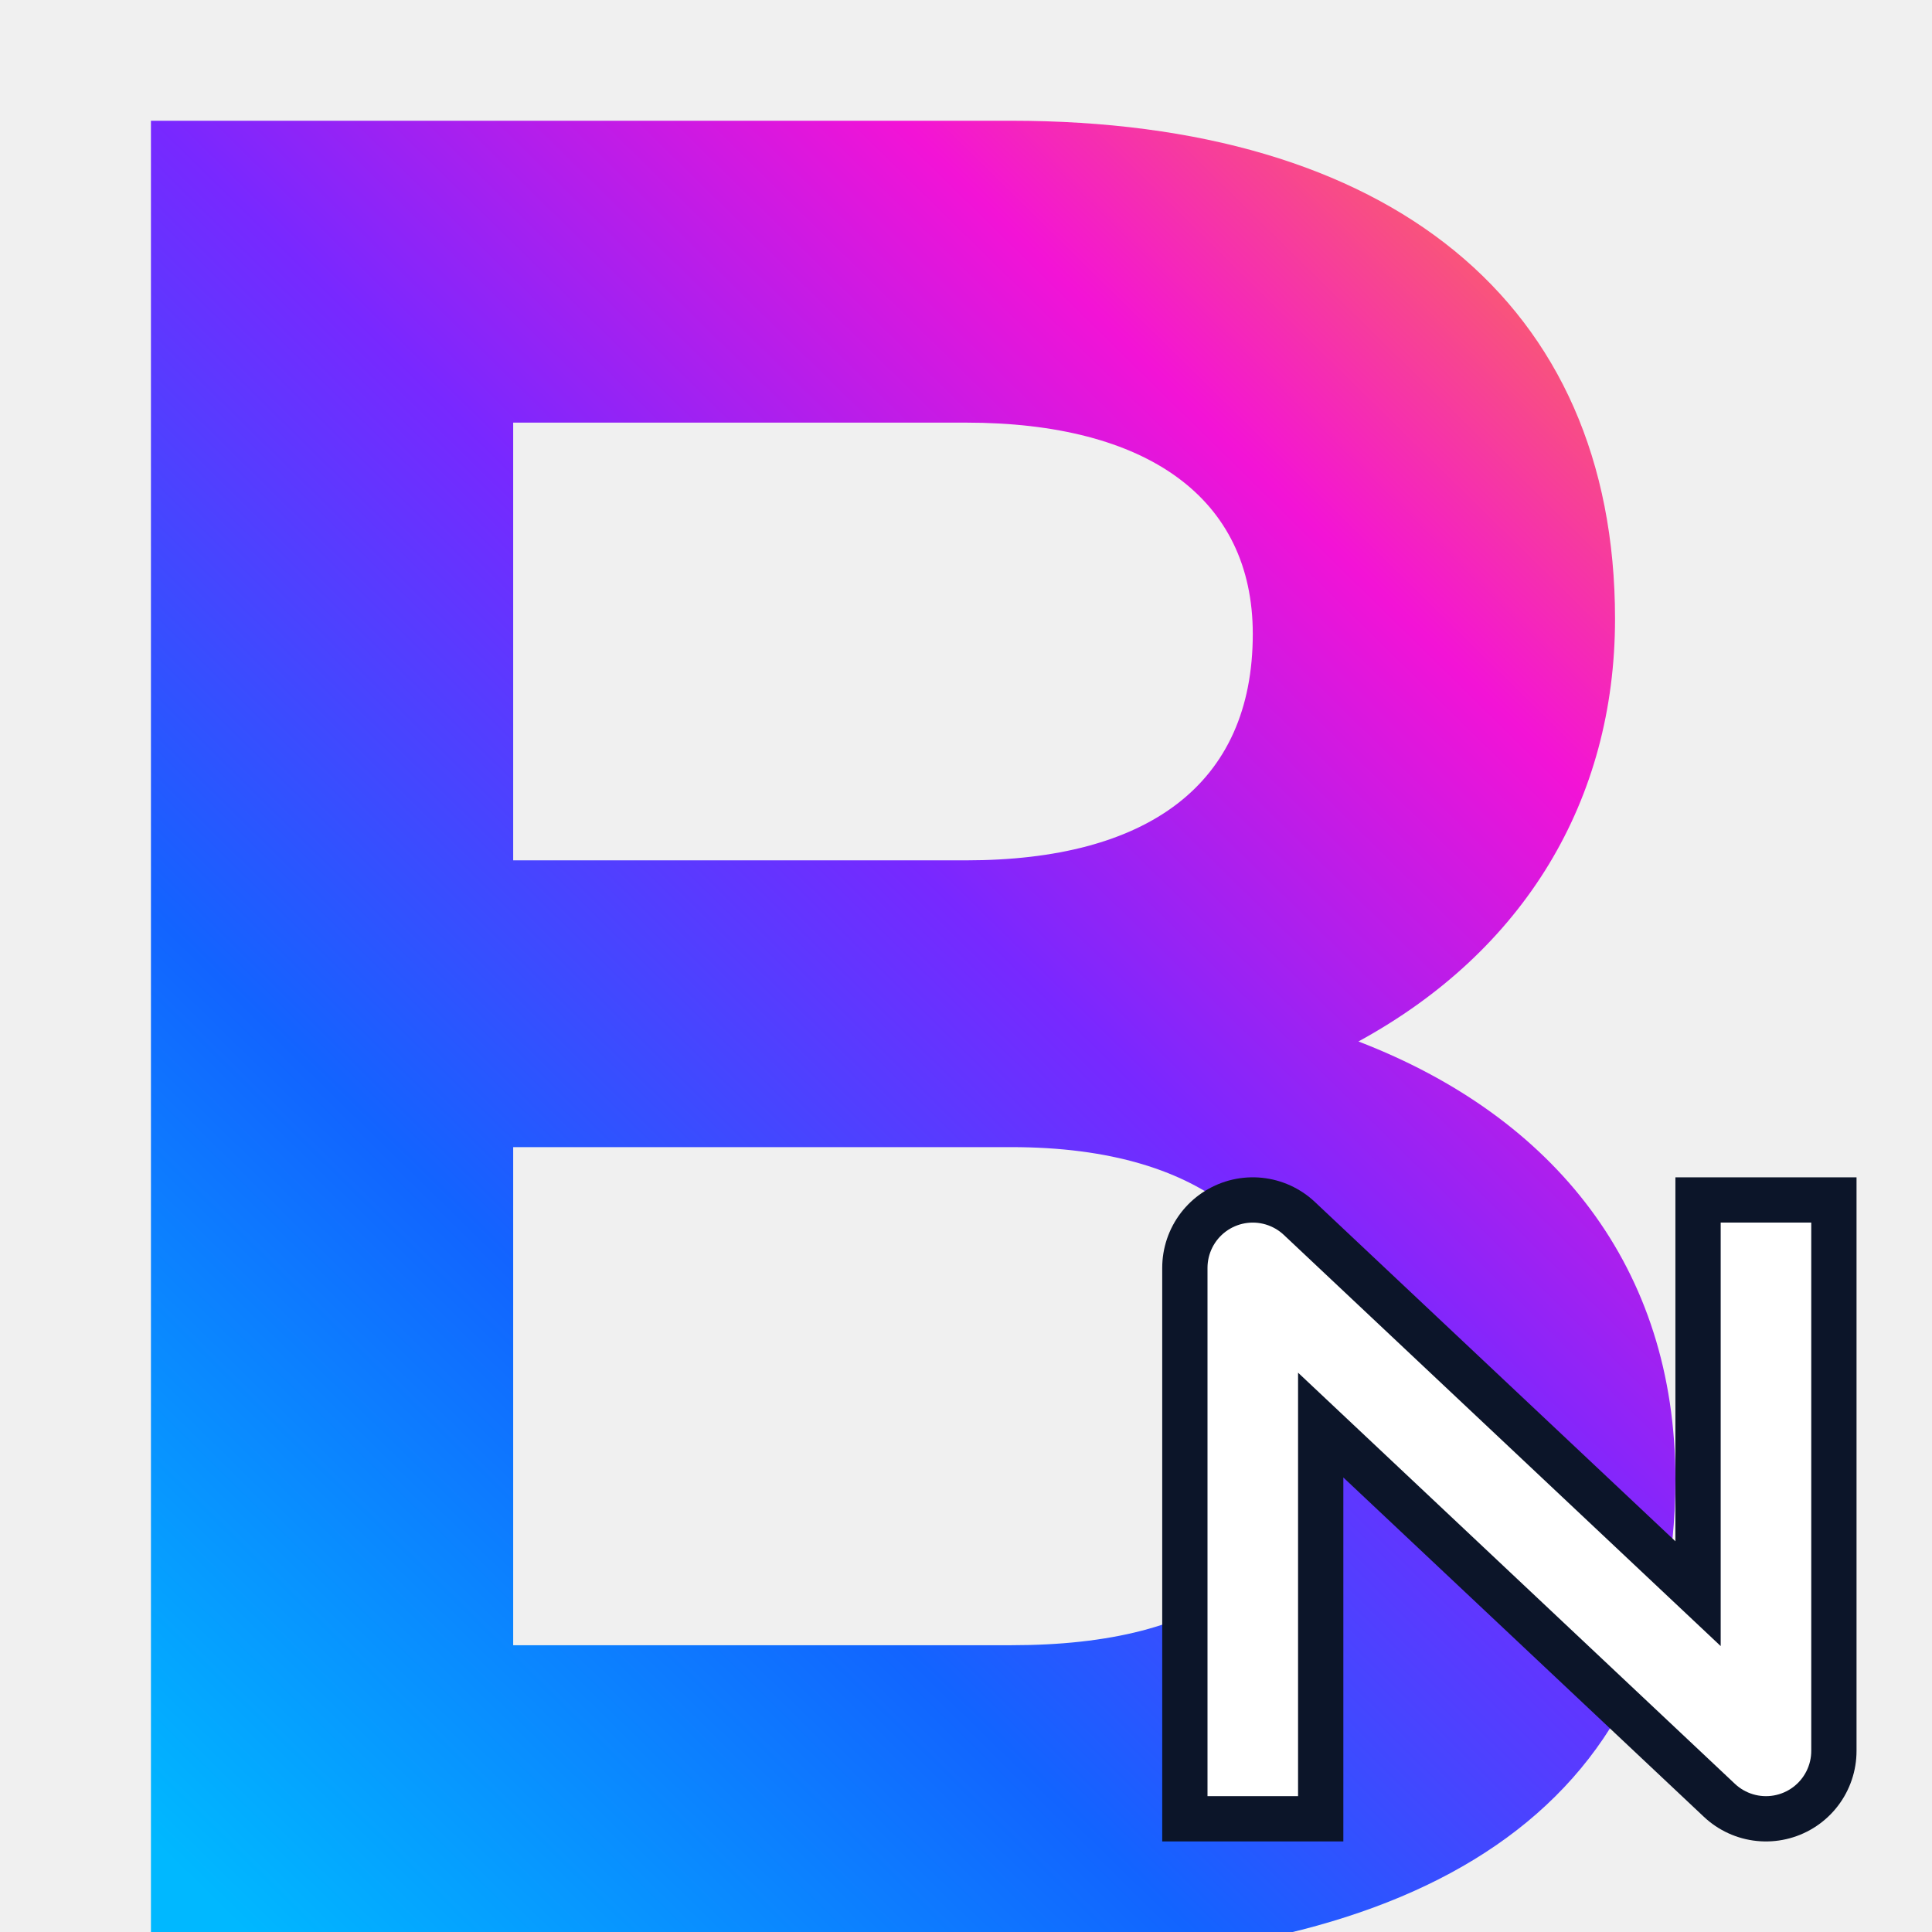
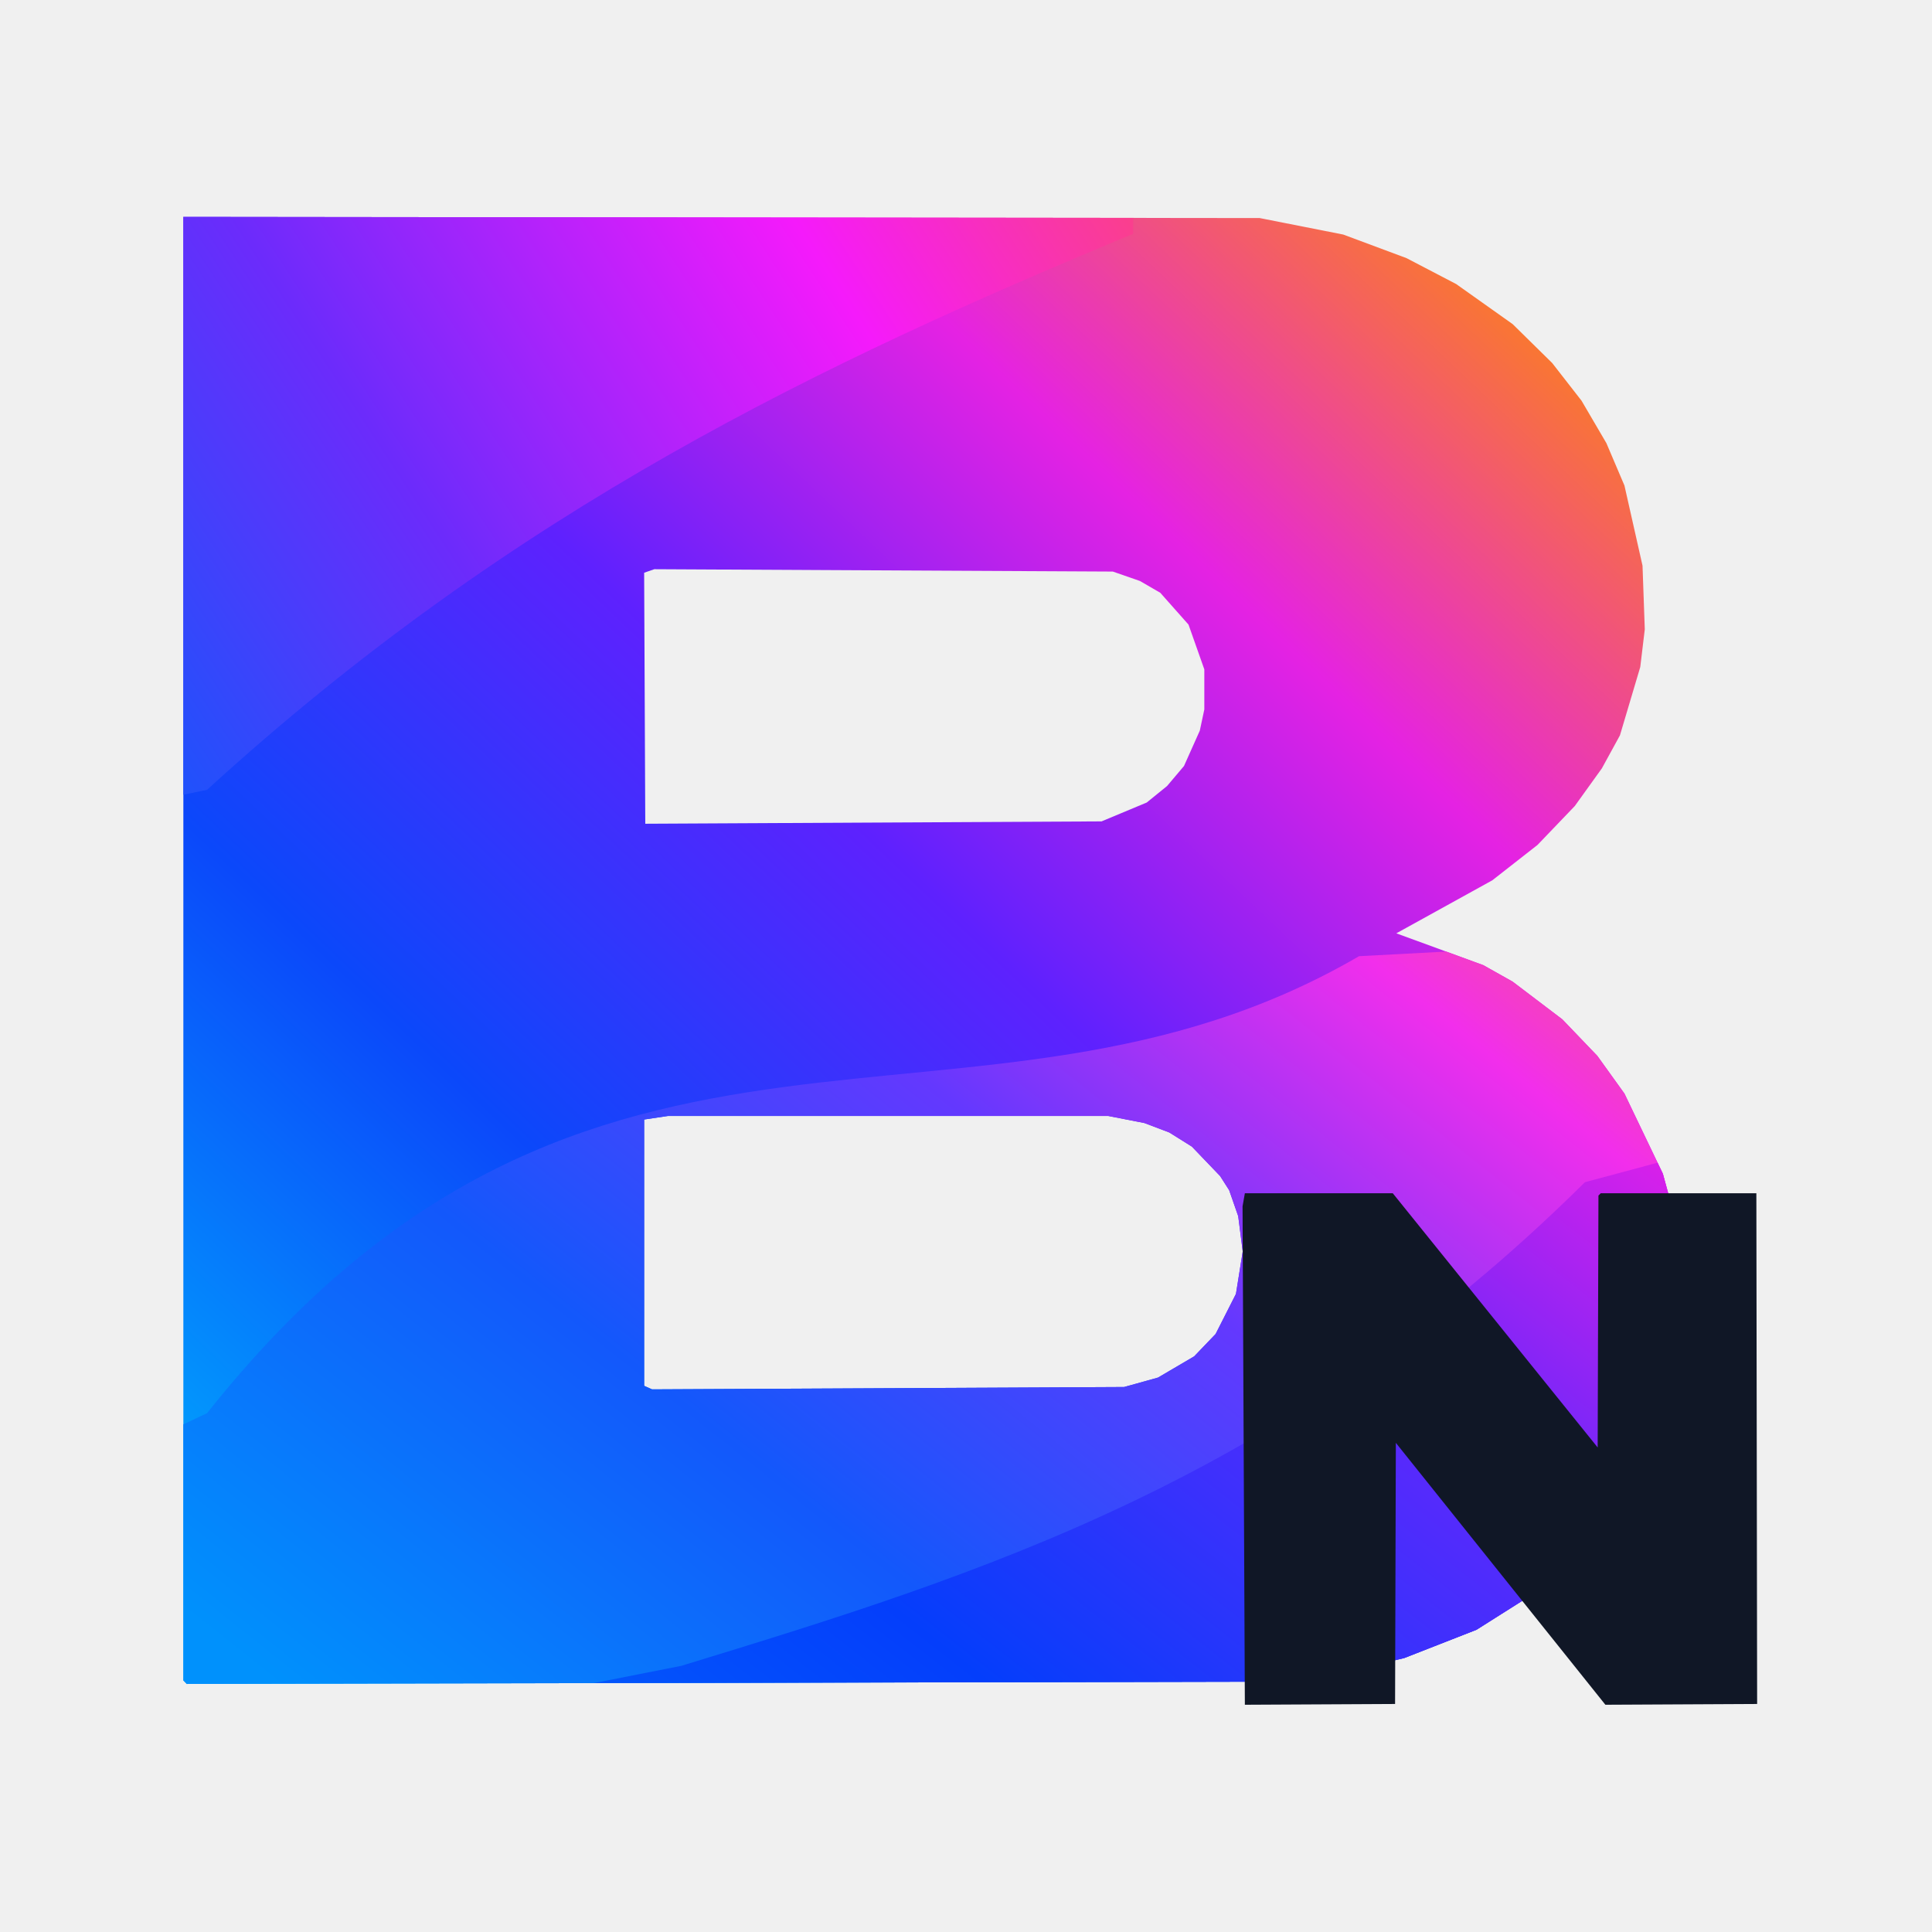
- <svg xmlns="http://www.w3.org/2000/svg" viewBox="0 0 128 128" role="img" aria-labelledby="title">
+ <svg xmlns="http://www.w3.org/2000/svg" viewBox="0 0 1254 1254" role="img" aria-labelledby="title desc">
  <defs>
-     <linearGradient id="brand-gradient" x1="8" y1="120" x2="118" y2="8" gradientUnits="userSpaceOnUse">
-       <stop offset="0" stop-color="#00b8ff" />
-       <stop offset="0.28" stop-color="#1264ff" />
-       <stop offset="0.52" stop-color="#7828ff" />
-       <stop offset="0.74" stop-color="#f313d6" />
-       <stop offset="1" stop-color="#ff9b18" />
+     <linearGradient id="band-1" x1="-330.27" y1="225.06" x2="434.41" y2="-296.02" gradientUnits="userSpaceOnUse">
+       <stop offset="0" stop-color="#009bfc" />
+       <stop offset="0.28" stop-color="#0062fb" />
+       <stop offset="0.52" stop-color="#6c2bfb" />
+       <stop offset="0.74" stop-color="#f51afb" />
+       <stop offset="1" stop-color="#ff6225" />
    </linearGradient>
+     <linearGradient id="band-2" x1="-264.88" y1="291.71" x2="295.13" y2="-325.02" gradientUnits="userSpaceOnUse">
+       <stop offset="0" stop-color="#00a9fd" />
+       <stop offset="0.28" stop-color="#0b48fa" />
+       <stop offset="0.52" stop-color="#5e21fe" />
+       <stop offset="0.74" stop-color="#e522e3" />
+       <stop offset="1" stop-color="#ff8e00" />
+     </linearGradient>
+     <linearGradient id="band-3" x1="-275.48" y1="361.42" x2="165.3" y2="-216.87" gradientUnits="userSpaceOnUse">
+       <stop offset="0" stop-color="#0091fc" />
+       <stop offset="0.28" stop-color="#1358fb" />
+       <stop offset="0.52" stop-color="#6438fe" />
+       <stop offset="0.74" stop-color="#f22eec" />
+       <stop offset="1" stop-color="#ff8e00" />
+     </linearGradient>
+     <linearGradient id="band-4" x1="-305.5" y1="407.47" x2="208.19" y2="-277.68" gradientUnits="userSpaceOnUse">
+       <stop offset="0" stop-color="#0073fb" />
+       <stop offset="0.28" stop-color="#043efb" />
+       <stop offset="0.52" stop-color="#5f28fc" />
+       <stop offset="0.74" stop-color="#f81ee5" />
+       <stop offset="1" stop-color="#ff760e" />
+     </linearGradient>
+     <clipPath id="b-clip">
+       <path d="M129.5,79.0 L606.0,79.5 643.0,86.5 671.0,96.5 693.0,107.5 718.0,124.5 735.5,141.0 748.5,157.0 759.5,175.0 767.5,193.0 775.5,227.0 776.5,254.0 774.5,270.0 765.5,299.0 757.5,313.0 745.5,329.0 729.0,345.5 709.0,360.5 666.5,383.0 705.0,396.5 718.0,403.5 740.0,419.5 755.5,435.0 767.5,451.0 784.5,485.0 788.5,499.0 792.5,523.0 792.5,555.0 790.5,569.0 785.5,589.0 779.5,604.0 771.5,619.0 755.5,640.0 735.0,658.5 702.0,678.5 670.0,690.5 639.0,697.5 616.0,700.5 131.0,701.5 129.5,700.0 Z M333.5,230.0 L334.0,336.5 536.0,335.5 556.0,327.5 565.0,320.5 572.5,312.0 579.5,297.0 581.5,288.0 581.5,271.0 574.5,252.0 562.0,238.5 553.0,233.5 541.0,229.5 338.0,228.5 Z M333.5,462.0 L333.5,575.0 337.0,576.5 546.0,575.5 561.0,571.5 577.0,562.5 586.5,553.0 595.5,536.0 598.5,518.0 596.5,503.0 592.5,492.0 588.5,486.0 576.0,473.5 566.0,467.5 555.0,463.5 539.0,460.5 344.0,460.5 Z" fill-rule="evenodd" clip-rule="evenodd" />
+     </clipPath>
  </defs>
-   <path fill="url(#brand-gradient)" fill-rule="evenodd" d="M10 8h57c25 0 40 12 40 33 0 12-6 22-17 28 13 5 21 15 21 29 0 22-17 32-44 32H10V8Zm24 20v29h30c12 0 19-5 19-15 0-9-7-14-19-14H34Zm0 48v33h33c13 0 20-5 20-16s-7-17-20-17H34Z" />
-   <path d="M83 116V84l34 32V84" fill="none" stroke="#0c1529" stroke-width="12" stroke-linecap="square" stroke-linejoin="round" />
-   <path d="M83 116V84l34 32V84" fill="none" stroke="#ffffff" stroke-width="6" stroke-linecap="square" stroke-linejoin="round" />
+   <g transform="translate(-70.85 19.92) scale(1.4661 1.5297)">
+     <path d="M129.5,79.0 L606.0,79.5 643.0,86.5 671.0,96.5 693.0,107.5 718.0,124.5 735.5,141.0 748.5,157.0 759.5,175.0 767.5,193.0 775.5,227.0 776.5,254.0 774.5,270.0 765.5,299.0 757.5,313.0 745.5,329.0 729.0,345.5 709.0,360.5 666.5,383.0 705.0,396.5 718.0,403.5 740.0,419.5 755.5,435.0 767.5,451.0 784.5,485.0 788.5,499.0 792.5,523.0 792.5,555.0 790.5,569.0 785.5,589.0 779.5,604.0 771.5,619.0 755.5,640.0 735.0,658.5 702.0,678.5 670.0,690.5 639.0,697.5 616.0,700.5 131.0,701.5 129.5,700.0 Z M333.5,230.0 L334.0,336.5 536.0,335.5 556.0,327.5 565.0,320.5 572.5,312.0 579.5,297.0 581.5,288.0 581.5,271.0 574.5,252.0 562.0,238.5 553.0,233.5 541.0,229.5 338.0,228.5 Z M333.5,462.0 L333.5,575.0 337.0,576.5 546.0,575.5 561.0,571.5 577.0,562.5 586.5,553.0 595.5,536.0 598.5,518.0 596.5,503.0 592.5,492.0 588.5,486.0 576.0,473.5 566.0,467.5 555.0,463.5 539.0,460.5 344.0,460.5 Z" fill="url(#band-2)" fill-rule="evenodd" />
+     <g clip-path="url(#b-clip)">
+       <path d="M0 0 H550 L550 86.2 C413.3 140.6 276.7 202.4 140 322.1 L0 350 Z" fill="url(#band-1)" />
+       <path d="M0 650 L140 586.6 C310 381.3 480 487.6 650 392.7 L900 380 V900 H0 Z" fill="url(#band-3)" />
+       <path d="M0 900 H900 V450 L750 488.6 C616.7 615.2 483.3 654.7 350 693.8 L0 760 Z" fill="url(#band-4)" />
+     </g>
+   </g>
+   <path d="M806.5,783.0 L808.0,774.5 904.0,774.5 1037.0,939.5 1037.5,776.0 1039.0,774.5 1140.0,774.5 1140.5,1106.0 1042.0,1106.5 906.0,936.5 905.5,1106.0 808.0,1106.5 Z" fill="#101726" />
</svg>
